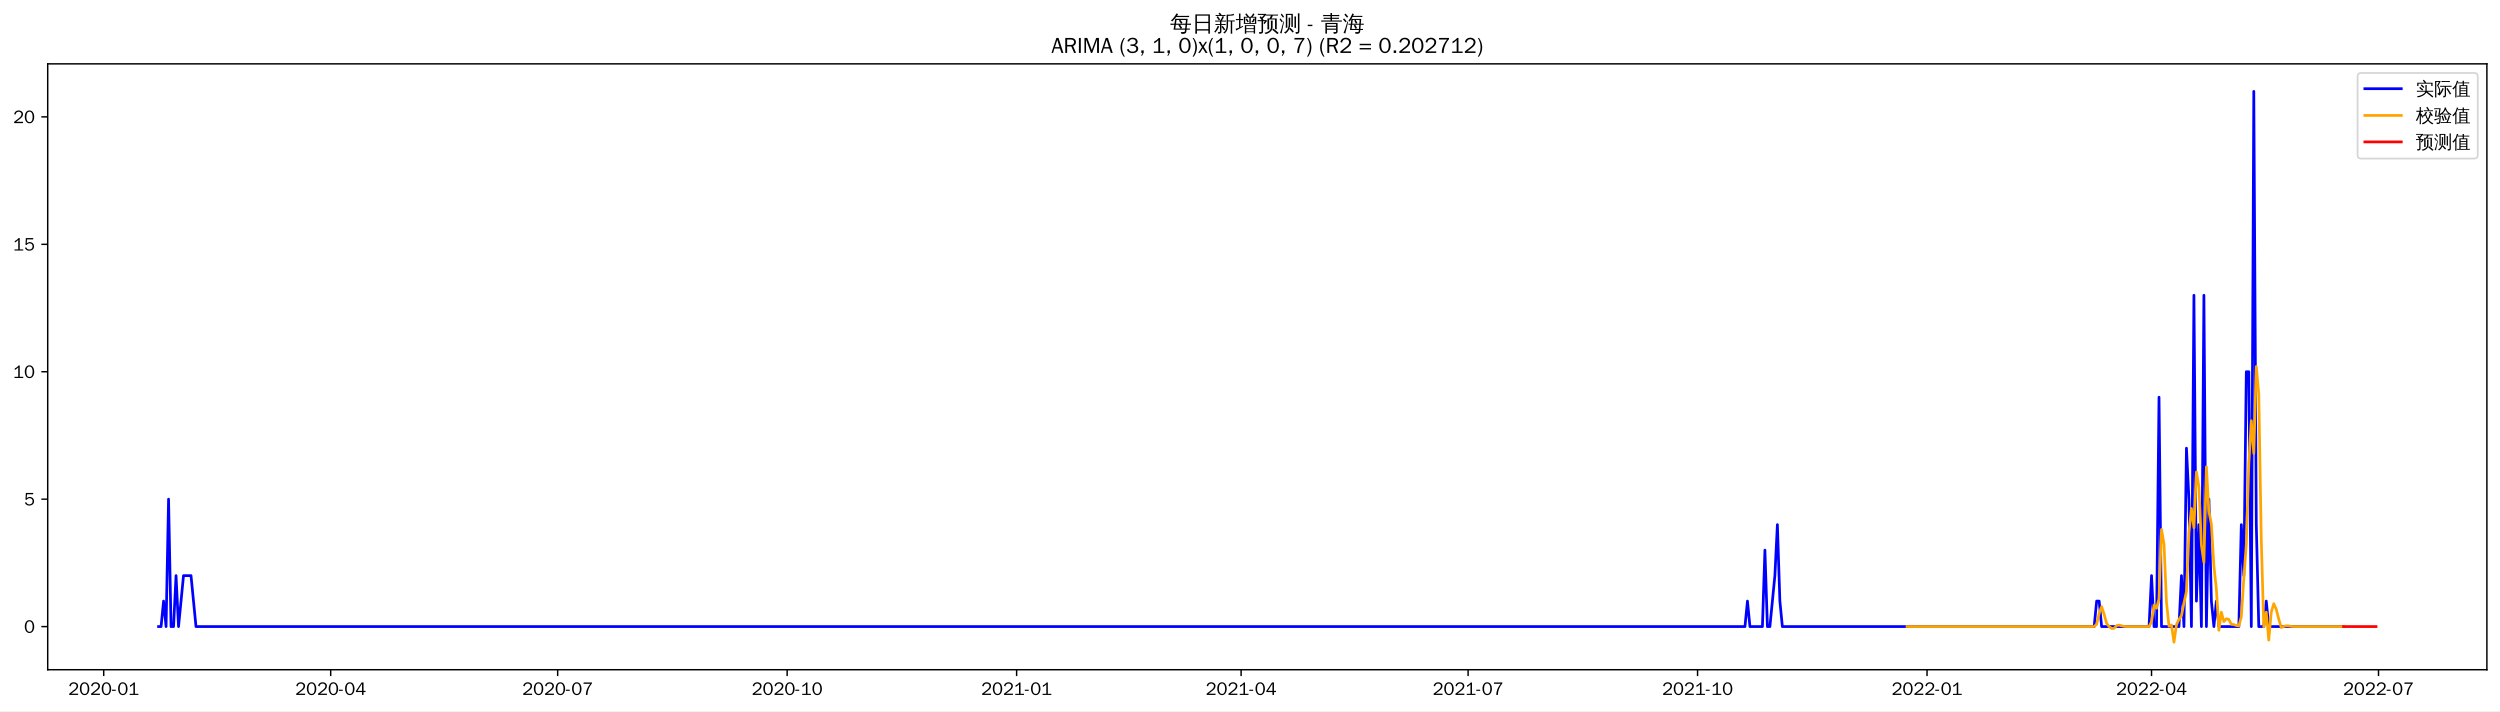
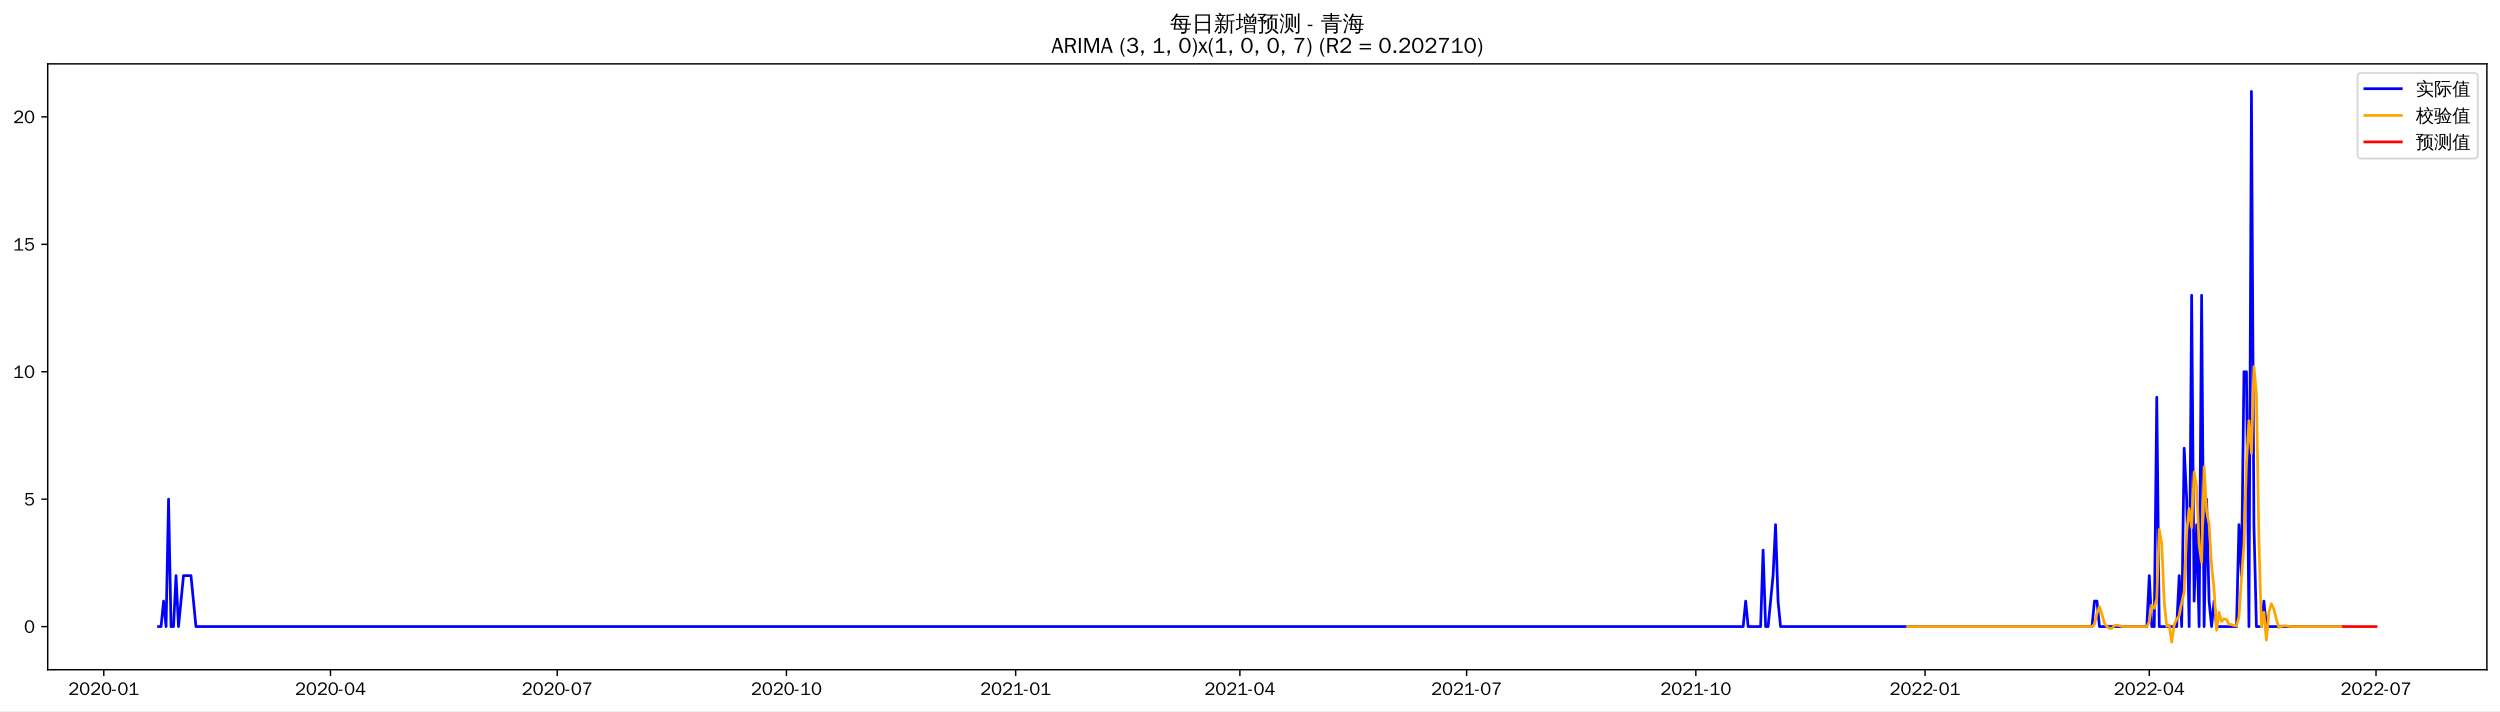
<svg xmlns="http://www.w3.org/2000/svg" xmlns:xlink="http://www.w3.org/1999/xlink" width="1372.594pt" height="390.418pt" viewBox="0 0 1372.594 390.418" version="1.1">
  <defs>
    <style type="text/css">*{stroke-linejoin: round; stroke-linecap: butt}</style>
  </defs>
  <g id="figure_1">
    <g id="patch_1">
      <path d="M 0 390.418  L 1372.594 390.418  L 1372.594 -0  L 0 -0  z " style="fill: #ffffff" />
    </g>
    <g id="axes_1">
      <g id="patch_2">
        <path d="M 26.194 367.701  L 1365.394 367.701  L 1365.394 35.061  L 26.194 35.061  z " style="fill: #ffffff" />
      </g>
      <g id="matplotlib.axis_1">
        <g id="xtick_1">
          <g id="line2d_1">
            <defs>
-               <path id="mabc67b06be" d="M 0 0  L 0 3.5  " style="stroke: #000000; stroke-width: 0.8" />
+               <path id="m5957d07759" d="M 0 0  L 0 3.5  " style="stroke: #000000; stroke-width: 0.8" />
            </defs>
            <g>
-               <use xlink:href="#mabc67b06be" x="56.938" y="367.701" style="stroke: #000000; stroke-width: 0.8" />
+               <use xlink:href="#m5957d07759" x="56.972" y="367.701" style="stroke: #000000; stroke-width: 0.8" />
            </g>
          </g>
          <g id="text_1">
-             <g transform="translate(37.4484 381.5573)scale(0.1 -0.1)">
+             <g transform="translate(37.48225 381.5573)scale(0.1 -0.1)">
              <defs>
                <path id="WenQuanYiZenHei-32" d="M 3488 0  L 369 0  L 369 456  L 2150 1850  Q 2931 2463 2931 3144  Q 2931 3619 2488 3863  Q 2231 4013 1931 4013  Q 1425 4013 1113 3619  Q 894 3356 881 3013  L 369 3169  Q 531 3981 1213 4300  Q 1544 4456 1950 4456  Q 2631 4456 3088 4044  L 3225 3888  L 3350 3706  Q 3481 3444 3481 3144  Q 3481 2313 2519 1569  L 1069 456  L 3488 456  L 3488 0  z " transform="scale(0.015625)" />
                <path id="WenQuanYiZenHei-30" d="M 3581 2175  Q 3581 1288 3169 638  Q 2713 -63 1938 -63  Q 1025 -63 563 831  Q 256 1425 256 2188  Q 256 3188 700 3819  Q 1138 4456 1888 4456  Q 2863 4456 3306 3500  Q 3581 2925 3581 2175  z M 3019 2100  Q 3019 3356 2500 3806  L 2350 3919  Q 2144 4031 1888 4031  Q 1100 4031 888 2956  Q 819 2625 819 2225  Q 819 1013 1338 569  Q 1588 356 1938 356  Q 2675 356 2925 1294  Q 3019 1663 3019 2100  z " transform="scale(0.015625)" />
                <path id="WenQuanYiZenHei-2d" d="M 1363 1444  L 0 1444  L 0 1844  L 1363 1844  L 1363 1444  z " transform="scale(0.015625)" />
                <path id="WenQuanYiZenHei-31" d="M 3556 0  L 488 0  L 488 406  L 1800 406  L 1800 3725  Q 1231 3125 588 2788  L 588 3338  Q 1456 3781 1931 4388  L 2331 4388  L 2331 406  L 3556 406  L 3556 0  z " transform="scale(0.015625)" />
              </defs>
              <use xlink:href="#WenQuanYiZenHei-32" />
              <use xlink:href="#WenQuanYiZenHei-30" x="59.961" />
              <use xlink:href="#WenQuanYiZenHei-32" x="119.922" />
              <use xlink:href="#WenQuanYiZenHei-30" x="179.883" />
              <use xlink:href="#WenQuanYiZenHei-2d" x="239.844" />
              <use xlink:href="#WenQuanYiZenHei-30" x="269.824" />
              <use xlink:href="#WenQuanYiZenHei-31" x="329.785" />
            </g>
          </g>
        </g>
        <g id="xtick_2">
          <g id="line2d_2">
            <g>
-               <use xlink:href="#mabc67b06be" x="181.56" y="367.701" style="stroke: #000000; stroke-width: 0.8" />
+               <use xlink:href="#m5957d07759" x="181.453" y="367.701" style="stroke: #000000; stroke-width: 0.8" />
            </g>
          </g>
          <g id="text_2">
-             <g transform="translate(162.0697 381.5573)scale(0.1 -0.1)">
+             <g transform="translate(161.9636 381.5573)scale(0.1 -0.1)">
              <defs>
                <path id="WenQuanYiZenHei-34" d="M 3631 1025  L 2913 1025  L 2913 0  L 2381 0  L 2381 1025  L 219 1025  L 219 1388  L 2225 4388  L 2913 4388  L 2913 1444  L 3631 1444  L 3631 1025  z M 2381 1444  L 2381 3963  L 788 1444  L 2381 1444  z " transform="scale(0.015625)" />
              </defs>
              <use xlink:href="#WenQuanYiZenHei-32" />
              <use xlink:href="#WenQuanYiZenHei-30" x="59.961" />
              <use xlink:href="#WenQuanYiZenHei-32" x="119.922" />
              <use xlink:href="#WenQuanYiZenHei-30" x="179.883" />
              <use xlink:href="#WenQuanYiZenHei-2d" x="239.844" />
              <use xlink:href="#WenQuanYiZenHei-30" x="269.824" />
              <use xlink:href="#WenQuanYiZenHei-34" x="329.785" />
            </g>
          </g>
        </g>
        <g id="xtick_3">
          <g id="line2d_3">
            <g>
-               <use xlink:href="#mabc67b06be" x="306.181" y="367.701" style="stroke: #000000; stroke-width: 0.8" />
+               <use xlink:href="#m5957d07759" x="305.935" y="367.701" style="stroke: #000000; stroke-width: 0.8" />
            </g>
          </g>
          <g id="text_3">
-             <g transform="translate(286.6911 381.5573)scale(0.1 -0.1)">
+             <g transform="translate(286.4449 381.5573)scale(0.1 -0.1)">
              <defs>
                <path id="WenQuanYiZenHei-37" d="M 3400 4056  Q 1838 2175 1838 0  L 1275 0  Q 1269 1438 2056 2825  Q 2381 3400 2825 3913  L 444 3913  L 500 4388  L 3400 4388  L 3400 4056  z " transform="scale(0.015625)" />
              </defs>
              <use xlink:href="#WenQuanYiZenHei-32" />
              <use xlink:href="#WenQuanYiZenHei-30" x="59.961" />
              <use xlink:href="#WenQuanYiZenHei-32" x="119.922" />
              <use xlink:href="#WenQuanYiZenHei-30" x="179.883" />
              <use xlink:href="#WenQuanYiZenHei-2d" x="239.844" />
              <use xlink:href="#WenQuanYiZenHei-30" x="269.824" />
              <use xlink:href="#WenQuanYiZenHei-37" x="329.785" />
            </g>
          </g>
        </g>
        <g id="xtick_4">
          <g id="line2d_4">
            <g>
-               <use xlink:href="#mabc67b06be" x="432.172" y="367.701" style="stroke: #000000; stroke-width: 0.8" />
+               <use xlink:href="#m5957d07759" x="431.784" y="367.701" style="stroke: #000000; stroke-width: 0.8" />
            </g>
          </g>
          <g id="text_4">
-             <g transform="translate(412.6819 381.5573)scale(0.1 -0.1)">
+             <g transform="translate(412.2941 381.5573)scale(0.1 -0.1)">
              <use xlink:href="#WenQuanYiZenHei-32" />
              <use xlink:href="#WenQuanYiZenHei-30" x="59.961" />
              <use xlink:href="#WenQuanYiZenHei-32" x="119.922" />
              <use xlink:href="#WenQuanYiZenHei-30" x="179.883" />
              <use xlink:href="#WenQuanYiZenHei-2d" x="239.844" />
              <use xlink:href="#WenQuanYiZenHei-31" x="269.824" />
              <use xlink:href="#WenQuanYiZenHei-30" x="329.785" />
            </g>
          </g>
        </g>
        <g id="xtick_5">
          <g id="line2d_5">
            <g>
-               <use xlink:href="#mabc67b06be" x="558.162" y="367.701" style="stroke: #000000; stroke-width: 0.8" />
+               <use xlink:href="#m5957d07759" x="557.633" y="367.701" style="stroke: #000000; stroke-width: 0.8" />
            </g>
          </g>
          <g id="text_5">
-             <g transform="translate(538.6727 381.5573)scale(0.1 -0.1)">
+             <g transform="translate(538.1433 381.5573)scale(0.1 -0.1)">
              <use xlink:href="#WenQuanYiZenHei-32" />
              <use xlink:href="#WenQuanYiZenHei-30" x="59.961" />
              <use xlink:href="#WenQuanYiZenHei-32" x="119.922" />
              <use xlink:href="#WenQuanYiZenHei-31" x="179.883" />
              <use xlink:href="#WenQuanYiZenHei-2d" x="239.844" />
              <use xlink:href="#WenQuanYiZenHei-30" x="269.824" />
              <use xlink:href="#WenQuanYiZenHei-31" x="329.785" />
            </g>
          </g>
        </g>
        <g id="xtick_6">
          <g id="line2d_6">
            <g>
-               <use xlink:href="#mabc67b06be" x="681.414" y="367.701" style="stroke: #000000; stroke-width: 0.8" />
+               <use xlink:href="#m5957d07759" x="680.747" y="367.701" style="stroke: #000000; stroke-width: 0.8" />
            </g>
          </g>
          <g id="text_6">
-             <g transform="translate(661.9245 381.5573)scale(0.1 -0.1)">
+             <g transform="translate(661.2567 381.5573)scale(0.1 -0.1)">
              <use xlink:href="#WenQuanYiZenHei-32" />
              <use xlink:href="#WenQuanYiZenHei-30" x="59.961" />
              <use xlink:href="#WenQuanYiZenHei-32" x="119.922" />
              <use xlink:href="#WenQuanYiZenHei-31" x="179.883" />
              <use xlink:href="#WenQuanYiZenHei-2d" x="239.844" />
              <use xlink:href="#WenQuanYiZenHei-30" x="269.824" />
              <use xlink:href="#WenQuanYiZenHei-34" x="329.785" />
            </g>
          </g>
        </g>
        <g id="xtick_7">
          <g id="line2d_7">
            <g>
-               <use xlink:href="#mabc67b06be" x="806.036" y="367.701" style="stroke: #000000; stroke-width: 0.8" />
+               <use xlink:href="#m5957d07759" x="805.228" y="367.701" style="stroke: #000000; stroke-width: 0.8" />
            </g>
          </g>
          <g id="text_7">
-             <g transform="translate(786.5459 381.5573)scale(0.1 -0.1)">
+             <g transform="translate(785.738 381.5573)scale(0.1 -0.1)">
              <use xlink:href="#WenQuanYiZenHei-32" />
              <use xlink:href="#WenQuanYiZenHei-30" x="59.961" />
              <use xlink:href="#WenQuanYiZenHei-32" x="119.922" />
              <use xlink:href="#WenQuanYiZenHei-31" x="179.883" />
              <use xlink:href="#WenQuanYiZenHei-2d" x="239.844" />
              <use xlink:href="#WenQuanYiZenHei-30" x="269.824" />
              <use xlink:href="#WenQuanYiZenHei-37" x="329.785" />
            </g>
          </g>
        </g>
        <g id="xtick_8">
          <g id="line2d_8">
            <g>
-               <use xlink:href="#mabc67b06be" x="932.026" y="367.701" style="stroke: #000000; stroke-width: 0.8" />
+               <use xlink:href="#m5957d07759" x="931.077" y="367.701" style="stroke: #000000; stroke-width: 0.8" />
            </g>
          </g>
          <g id="text_8">
-             <g transform="translate(912.5367 381.5573)scale(0.1 -0.1)">
+             <g transform="translate(911.5873 381.5573)scale(0.1 -0.1)">
              <use xlink:href="#WenQuanYiZenHei-32" />
              <use xlink:href="#WenQuanYiZenHei-30" x="59.961" />
              <use xlink:href="#WenQuanYiZenHei-32" x="119.922" />
              <use xlink:href="#WenQuanYiZenHei-31" x="179.883" />
              <use xlink:href="#WenQuanYiZenHei-2d" x="239.844" />
              <use xlink:href="#WenQuanYiZenHei-31" x="269.824" />
              <use xlink:href="#WenQuanYiZenHei-30" x="329.785" />
            </g>
          </g>
        </g>
        <g id="xtick_9">
          <g id="line2d_9">
            <g>
-               <use xlink:href="#mabc67b06be" x="1058.017" y="367.701" style="stroke: #000000; stroke-width: 0.8" />
+               <use xlink:href="#m5957d07759" x="1056.926" y="367.701" style="stroke: #000000; stroke-width: 0.8" />
            </g>
          </g>
          <g id="text_9">
-             <g transform="translate(1038.527 381.5573)scale(0.1 -0.1)">
+             <g transform="translate(1037.436 381.5573)scale(0.1 -0.1)">
              <use xlink:href="#WenQuanYiZenHei-32" />
              <use xlink:href="#WenQuanYiZenHei-30" x="59.961" />
              <use xlink:href="#WenQuanYiZenHei-32" x="119.922" />
              <use xlink:href="#WenQuanYiZenHei-32" x="179.883" />
              <use xlink:href="#WenQuanYiZenHei-2d" x="239.844" />
              <use xlink:href="#WenQuanYiZenHei-30" x="269.824" />
              <use xlink:href="#WenQuanYiZenHei-31" x="329.785" />
            </g>
          </g>
        </g>
        <g id="xtick_10">
          <g id="line2d_10">
            <g>
-               <use xlink:href="#mabc67b06be" x="1181.269" y="367.701" style="stroke: #000000; stroke-width: 0.8" />
+               <use xlink:href="#m5957d07759" x="1180.04" y="367.701" style="stroke: #000000; stroke-width: 0.8" />
            </g>
          </g>
          <g id="text_10">
-             <g transform="translate(1161.779 381.5573)scale(0.1 -0.1)">
+             <g transform="translate(1160.55 381.5573)scale(0.1 -0.1)">
              <use xlink:href="#WenQuanYiZenHei-32" />
              <use xlink:href="#WenQuanYiZenHei-30" x="59.961" />
              <use xlink:href="#WenQuanYiZenHei-32" x="119.922" />
              <use xlink:href="#WenQuanYiZenHei-32" x="179.883" />
              <use xlink:href="#WenQuanYiZenHei-2d" x="239.844" />
              <use xlink:href="#WenQuanYiZenHei-30" x="269.824" />
              <use xlink:href="#WenQuanYiZenHei-34" x="329.785" />
            </g>
          </g>
        </g>
        <g id="xtick_11">
          <g id="line2d_11">
            <g>
-               <use xlink:href="#mabc67b06be" x="1305.89" y="367.701" style="stroke: #000000; stroke-width: 0.8" />
+               <use xlink:href="#m5957d07759" x="1304.521" y="367.701" style="stroke: #000000; stroke-width: 0.8" />
            </g>
          </g>
          <g id="text_11">
-             <g transform="translate(1286.401 381.5573)scale(0.1 -0.1)">
+             <g transform="translate(1285.031 381.5573)scale(0.1 -0.1)">
              <use xlink:href="#WenQuanYiZenHei-32" />
              <use xlink:href="#WenQuanYiZenHei-30" x="59.961" />
              <use xlink:href="#WenQuanYiZenHei-32" x="119.922" />
              <use xlink:href="#WenQuanYiZenHei-32" x="179.883" />
              <use xlink:href="#WenQuanYiZenHei-2d" x="239.844" />
              <use xlink:href="#WenQuanYiZenHei-30" x="269.824" />
              <use xlink:href="#WenQuanYiZenHei-37" x="329.785" />
            </g>
          </g>
        </g>
      </g>
      <g id="matplotlib.axis_2">
        <g id="ytick_1">
          <g id="line2d_12">
            <defs>
-               <path id="m56d0defe31" d="M 0 0  L -3.5 0  " style="stroke: #000000; stroke-width: 0.8" />
+               <path id="mdfdf308d86" d="M 0 0  L -3.5 0  " style="stroke: #000000; stroke-width: 0.8" />
            </defs>
            <g>
-               <use xlink:href="#m56d0defe31" x="26.194" y="344.022" style="stroke: #000000; stroke-width: 0.8" />
+               <use xlink:href="#mdfdf308d86" x="26.194" y="344.022" style="stroke: #000000; stroke-width: 0.8" />
            </g>
          </g>
          <g id="text_12">
-             <g transform="translate(13.19688 347.4506)scale(0.1 -0.1)">
+             <g transform="translate(13.19688 347.4505)scale(0.1 -0.1)">
              <use xlink:href="#WenQuanYiZenHei-30" />
            </g>
          </g>
        </g>
        <g id="ytick_2">
          <g id="line2d_13">
            <g>
-               <use xlink:href="#m56d0defe31" x="26.194" y="274.06" style="stroke: #000000; stroke-width: 0.8" />
+               <use xlink:href="#mdfdf308d86" x="26.194" y="274.06" style="stroke: #000000; stroke-width: 0.8" />
            </g>
          </g>
          <g id="text_13">
            <g transform="translate(13.19688 277.4883)scale(0.1 -0.1)">
              <defs>
                <path id="WenQuanYiZenHei-35" d="M 3531 1488  Q 3531 688 2913 250  Q 2456 -63 1844 -63  Q 1175 -63 706 350  Q 413 613 306 975  L 781 1131  Q 1000 538 1569 406  Q 1706 369 1856 369  Q 2550 369 2850 869  Q 3000 1131 3000 1494  Q 3000 2056 2581 2356  Q 2319 2538 1969 2538  Q 1400 2538 1031 2075  Q 981 2013 938 1938  L 500 2031  L 644 4388  L 3244 4388  L 3200 3919  L 1044 3919  L 950 2500  Q 1431 2975 2006 2975  Q 2713 2975 3163 2475  Q 3531 2063 3531 1488  z " transform="scale(0.015625)" />
              </defs>
              <use xlink:href="#WenQuanYiZenHei-35" />
            </g>
          </g>
        </g>
        <g id="ytick_3">
          <g id="line2d_14">
            <g>
-               <use xlink:href="#m56d0defe31" x="26.194" y="204.098" style="stroke: #000000; stroke-width: 0.8" />
+               <use xlink:href="#mdfdf308d86" x="26.194" y="204.098" style="stroke: #000000; stroke-width: 0.8" />
            </g>
          </g>
          <g id="text_14">
-             <g transform="translate(7.2 207.5261)scale(0.1 -0.1)">
+             <g transform="translate(7.2 207.526)scale(0.1 -0.1)">
              <use xlink:href="#WenQuanYiZenHei-31" />
              <use xlink:href="#WenQuanYiZenHei-30" x="59.961" />
            </g>
          </g>
        </g>
        <g id="ytick_4">
          <g id="line2d_15">
            <g>
-               <use xlink:href="#m56d0defe31" x="26.194" y="134.136" style="stroke: #000000; stroke-width: 0.8" />
+               <use xlink:href="#mdfdf308d86" x="26.194" y="134.136" style="stroke: #000000; stroke-width: 0.8" />
            </g>
          </g>
          <g id="text_15">
            <g transform="translate(7.2 137.5638)scale(0.1 -0.1)">
              <use xlink:href="#WenQuanYiZenHei-31" />
              <use xlink:href="#WenQuanYiZenHei-35" x="59.961" />
            </g>
          </g>
        </g>
        <g id="ytick_5">
          <g id="line2d_16">
            <g>
-               <use xlink:href="#m56d0defe31" x="26.194" y="64.173" style="stroke: #000000; stroke-width: 0.8" />
+               <use xlink:href="#mdfdf308d86" x="26.194" y="64.173" style="stroke: #000000; stroke-width: 0.8" />
            </g>
          </g>
          <g id="text_16">
-             <g transform="translate(7.2 67.60158)scale(0.1 -0.1)">
+             <g transform="translate(7.2 67.60157)scale(0.1 -0.1)">
              <use xlink:href="#WenQuanYiZenHei-32" />
              <use xlink:href="#WenQuanYiZenHei-30" x="59.961" />
            </g>
          </g>
        </g>
      </g>
      <g id="line2d_17">
-         <path d="M 87.066 344.022  L 88.436 344.022  L 89.805 330.03  L 91.175 344.022  L 92.544 274.06  L 93.914 344.022  L 95.283 344.022  L 96.653 316.038  L 98.022 344.022  L 100.761 316.038  L 104.87 316.038  L 107.608 344.022  L 958.046 344.022  L 959.416 330.03  L 960.785 344.022  L 967.633 344.022  L 969.002 302.045  L 970.372 344.022  L 971.741 344.022  L 974.48 316.038  L 975.849 288.053  L 977.219 330.03  L 978.588 344.022  L 1149.771 344.022  L 1151.141 330.03  L 1152.51 330.03  L 1153.88 344.022  L 1179.9 344.022  L 1181.269 316.038  L 1182.639 344.022  L 1184.008 344.022  L 1185.378 218.09  L 1186.747 344.022  L 1196.333 344.022  L 1197.703 316.038  L 1199.072 344.022  L 1200.442 246.075  L 1201.811 274.06  L 1203.181 344.022  L 1204.55 162.121  L 1205.92 330.03  L 1207.289 288.053  L 1208.658 344.022  L 1210.028 162.121  L 1211.397 344.022  L 1212.767 274.06  L 1214.136 330.03  L 1215.506 344.022  L 1216.875 330.03  L 1218.245 344.022  L 1229.2 344.022  L 1230.57 288.053  L 1231.939 316.038  L 1233.309 204.098  L 1234.678 204.098  L 1236.048 344.022  L 1237.417 50.181  L 1238.787 288.053  L 1240.156 344.022  L 1242.895 344.022  L 1244.265 330.03  L 1245.634 344.022  L 1286.718 344.022  L 1286.718 344.022  " clip-path="url(#p430fc7aa85)" style="fill: none; stroke: #0000ff; stroke-width: 1.5; stroke-linecap: square" />
+         <path d="M 87.066 344.022  L 88.434 344.022  L 89.802 330.03  L 91.17 344.022  L 92.538 274.06  L 93.906 344.022  L 95.274 344.022  L 96.642 316.037  L 98.01 344.022  L 100.746 316.037  L 104.85 316.037  L 107.585 344.022  L 957.068 344.022  L 958.436 330.03  L 959.804 344.022  L 966.643 344.022  L 968.011 302.045  L 969.379 344.022  L 970.747 344.022  L 973.483 316.037  L 974.851 288.053  L 976.219 330.03  L 977.587 344.022  L 1148.577 344.022  L 1149.945 330.03  L 1151.313 330.03  L 1152.681 344.022  L 1178.672 344.022  L 1180.04 316.037  L 1181.408 344.022  L 1182.776 344.022  L 1184.143 218.09  L 1185.511 344.022  L 1195.087 344.022  L 1196.455 316.037  L 1197.823 344.022  L 1199.191 246.075  L 1200.559 274.06  L 1201.927 344.022  L 1203.294 162.121  L 1204.662 330.03  L 1206.03 288.053  L 1207.398 344.022  L 1208.766 162.121  L 1210.134 344.022  L 1211.502 274.06  L 1212.87 330.03  L 1214.238 344.022  L 1215.606 330.03  L 1216.974 344.022  L 1227.917 344.022  L 1229.285 288.053  L 1230.653 316.037  L 1232.021 204.098  L 1233.389 204.098  L 1234.757 344.022  L 1236.125 50.181  L 1237.493 288.053  L 1238.861 344.022  L 1241.596 344.022  L 1242.964 330.03  L 1244.332 344.022  L 1286.738 344.022  L 1286.738 344.022  " clip-path="url(#p2101a19621)" style="fill: none; stroke: #0000ff; stroke-width: 1.5; stroke-linecap: square" />
      </g>
      <g id="line2d_18">
-         <path d="M 1047.062 344.022  L 1149.771 344.022  L 1151.141 342.709  L 1152.51 336.783  L 1153.88 333.064  L 1155.249 337.27  L 1156.619 342.302  L 1157.988 344.022  L 1159.358 345.056  L 1160.727 344.959  L 1162.097 343.488  L 1163.466 343.213  L 1166.205 343.895  L 1167.575 344.022  L 1179.9 344.022  L 1181.269 341.396  L 1182.639 332.17  L 1184.008 333.958  L 1185.378 328.76  L 1186.747 290.685  L 1188.116 298.734  L 1189.486 330.605  L 1190.855 343.828  L 1192.225 343.147  L 1193.594 352.581  L 1194.964 342.895  L 1196.333 340.083  L 1197.703 338.05  L 1199.072 331.026  L 1200.442 324.764  L 1201.811 292.529  L 1203.181 279.166  L 1204.55 289.743  L 1205.92 259.13  L 1207.289 267.232  L 1208.658 299.277  L 1210.028 308.844  L 1211.397 256.293  L 1212.767 280.685  L 1214.136 287.734  L 1215.506 310.647  L 1216.875 323.417  L 1218.245 346.037  L 1219.614 336.115  L 1220.984 341.271  L 1222.353 339.739  L 1223.723 340.085  L 1225.092 342.76  L 1226.462 342.918  L 1227.831 343.458  L 1229.2 343.651  L 1230.57 338.641  L 1231.939 317.69  L 1233.309 298.907  L 1234.678 254.677  L 1236.048 230.997  L 1237.417 248.914  L 1238.787 201.242  L 1240.156 216.324  L 1241.526 296.154  L 1242.895 344.143  L 1244.265 336.11  L 1245.634 351.452  L 1247.003 336.1  L 1248.373 331.45  L 1249.742 334.466  L 1251.112 339.867  L 1252.481 344.548  L 1253.851 343.925  L 1255.22 343.585  L 1256.59 343.651  L 1257.959 343.895  L 1259.329 344.022  L 1286.718 344.022  L 1286.718 344.022  " clip-path="url(#p430fc7aa85)" style="fill: none; stroke: #ffa500; stroke-width: 1.5; stroke-linecap: square" />
+         <path d="M 1047.351 344.022  L 1148.577 344.022  L 1149.945 342.709  L 1151.313 336.782  L 1152.681 333.064  L 1154.049 337.27  L 1155.417 342.302  L 1156.785 344.022  L 1158.153 345.056  L 1159.521 344.959  L 1160.889 343.488  L 1162.257 343.213  L 1164.993 343.895  L 1166.36 344.022  L 1178.672 344.022  L 1180.04 341.395  L 1181.408 332.17  L 1182.776 333.958  L 1184.143 328.76  L 1185.511 290.685  L 1186.879 298.734  L 1188.247 330.605  L 1189.615 343.828  L 1190.983 343.147  L 1192.351 352.581  L 1193.719 342.895  L 1195.087 340.083  L 1196.455 338.05  L 1197.823 331.026  L 1199.191 324.764  L 1200.559 292.529  L 1201.927 279.166  L 1203.294 289.743  L 1204.662 259.13  L 1206.03 267.232  L 1207.398 299.277  L 1208.766 308.844  L 1210.134 256.293  L 1211.502 280.685  L 1212.87 287.734  L 1214.238 310.647  L 1215.606 323.416  L 1216.974 346.037  L 1218.342 336.115  L 1219.71 341.27  L 1221.078 339.739  L 1222.445 340.084  L 1223.813 342.76  L 1225.181 342.918  L 1226.549 343.458  L 1227.917 343.651  L 1229.285 338.641  L 1230.653 317.69  L 1232.021 298.907  L 1233.389 254.677  L 1234.757 230.997  L 1236.125 248.914  L 1237.493 201.242  L 1238.861 216.323  L 1240.228 296.153  L 1241.596 344.143  L 1242.964 336.109  L 1244.332 351.452  L 1245.7 336.099  L 1247.068 331.45  L 1248.436 334.466  L 1249.804 339.867  L 1251.172 344.548  L 1252.54 343.925  L 1253.908 343.585  L 1255.276 343.651  L 1256.644 343.895  L 1258.012 344.022  L 1286.738 344.022  L 1286.738 344.022  " clip-path="url(#p2101a19621)" style="fill: none; stroke: #ffa500; stroke-width: 1.5; stroke-linecap: square" />
      </g>
      <g id="line2d_19">
-         <path d="M 1286.718 344.022  L 1288.087 344.022  L 1289.457 344.022  L 1290.826 344.022  L 1292.196 344.022  L 1293.565 344.022  L 1294.935 344.022  L 1296.304 344.022  L 1297.674 344.022  L 1299.043 344.022  L 1300.413 344.022  L 1301.782 344.022  L 1303.152 344.022  L 1304.521 344.022  " clip-path="url(#p430fc7aa85)" style="fill: none; stroke: #ff0000; stroke-width: 1.5; stroke-linecap: square" />
+         <path d="M 1286.738 344.022  L 1288.106 344.022  L 1289.474 344.022  L 1290.842 344.022  L 1292.21 344.022  L 1293.578 344.022  L 1294.946 344.022  L 1296.313 344.022  L 1297.681 344.022  L 1299.049 344.022  L 1300.417 344.022  L 1301.785 344.022  L 1303.153 344.022  L 1304.521 344.022  " clip-path="url(#p2101a19621)" style="fill: none; stroke: #ff0000; stroke-width: 1.5; stroke-linecap: square" />
      </g>
      <g id="patch_3">
        <path d="M 26.194 367.701  L 26.194 35.061  " style="fill: none; stroke: #000000; stroke-width: 0.8; stroke-linejoin: miter; stroke-linecap: square" />
      </g>
      <g id="patch_4">
        <path d="M 1365.394 367.701  L 1365.394 35.061  " style="fill: none; stroke: #000000; stroke-width: 0.8; stroke-linejoin: miter; stroke-linecap: square" />
      </g>
      <g id="patch_5">
        <path d="M 26.194 367.701  L 1365.394 367.701  " style="fill: none; stroke: #000000; stroke-width: 0.8; stroke-linejoin: miter; stroke-linecap: square" />
      </g>
      <g id="patch_6">
        <path d="M 26.194 35.061  L 1365.394 35.061  " style="fill: none; stroke: #000000; stroke-width: 0.8; stroke-linejoin: miter; stroke-linecap: square" />
      </g>
      <g id="text_17">
        <g transform="translate(642.3966 17.04188)scale(0.12 -0.12)">
          <defs>
            <path id="WenQuanYiZenHei-6bcf" d="M 6138 2181  Q 6113 1988 6138 1800  Q 5788 1819 5438 1819  L 4975 1819  L 4863 738  L 5806 738  L 5806 394  L 4831 394  L 4775 -144  Q 4719 -563 4350 -725  Q 4013 -856 3550 -825  L 3288 -819  Q 3331 -663 3275 -519  Q 3219 -375 3113 -288  Q 3381 -313 3759 -303  Q 4138 -294 4231 -238  Q 4338 -163 4350 88  L 4381 394  L 1025 394  L 1244 1819  L 813 1819  Q 463 1819 113 1800  Q 138 1988 113 2181  Q 463 2163 813 2163  L 1294 2163  L 1488 3431  L 1488 3581  L 1506 3581  L 1513 3613  L 1713 3581  L 5156 3581  L 5013 2163  L 5438 2163  Q 5788 2163 6138 2181  z M 5588 4463  Q 5569 4269 5588 4081  Q 5244 4100 4894 4100  L 1813 4100  Q 1344 3463 606 2788  Q 481 2988 256 3069  Q 744 3494 1116 3972  Q 1488 4450 1919 5181  Q 2119 5044 2344 4950  Q 2213 4688 2050 4444  L 4894 4444  Q 5238 4444 5588 4463  z M 2844 3238  L 1906 3238  L 1744 2163  L 3244 2163  L 2581 3038  L 2844 3238  z M 3250 2163  L 4563 2163  L 4669 3238  L 3044 3238  L 3638 2456  L 3250 2163  z M 2944 1819  Q 3275 1394 3550 938  L 3213 738  L 4419 738  L 4525 1819  L 2944 1819  z M 2656 1819  L 1694 1819  L 1525 738  L 3094 738  Q 2806 1219 2450 1650  L 2656 1819  z " transform="scale(0.015625)" />
            <path id="WenQuanYiZenHei-65e5" d="M 1494 -775  Q 1244 -750 988 -775  Q 1013 -313 1013 156  L 1013 4875  L 5269 4875  L 5269 -763  L 4813 -763  L 4813 156  L 1469 156  Q 1469 -313 1494 -775  z M 4813 2700  L 4813 4500  L 1469 4500  L 1469 2700  L 4813 2700  z M 4813 531  L 4813 2325  L 1469 2325  L 1469 531  L 4813 531  z " transform="scale(0.015625)" />
            <path id="WenQuanYiZenHei-65b0" d="M 5419 -763  Q 5188 -738 4963 -763  Q 4981 -344 4981 75  L 4981 2819  L 4188 2819  L 4188 1706  Q 4188 63 3163 -738  Q 3019 -519 2769 -469  Q 3769 131 3769 1706  L 3769 4769  L 3875 4769  L 3844 4831  L 4294 4781  Q 4438 4769 4894 4816  Q 5350 4863 5512 4931  Q 5675 5000 5763 5094  Q 5850 4881 5981 4694  Q 5713 4544 5263 4519  L 4188 4438  L 4188 3100  L 5563 3100  Q 5850 3100 6131 3113  Q 6119 2956 6131 2806  L 5394 2819  L 5394 75  Q 5394 -344 5419 -763  z M 2981 213  Q 2656 744 2256 1225  L 2606 1513  Q 3025 1006 3369 450  L 2981 213  z M 1169 1525  Q 1375 1419 1594 1363  Q 1281 488 469 -469  Q 331 -300 119 -244  Q 575 263 888 900  Q 1038 1206 1169 1525  z M 1825 6  L 1825 1769  L 1081 1769  Q 794 1769 513 1756  Q 525 1913 513 2063  Q 794 2050 1081 2050  L 1825 2050  L 1825 2775  L 994 2775  Q 706 2775 425 2763  Q 438 2919 425 3075  Q 706 3056 994 3056  L 1825 3056  L 1825 3088  L 1906 3088  Q 2288 3656 2588 4381  Q 2794 4269 3013 4206  Q 2800 3675 2381 3056  L 3013 3056  Q 3294 3056 3581 3075  Q 3563 2919 3581 2763  Q 3294 2775 3013 2775  L 2238 2775  L 2238 2050  L 2925 2050  Q 3206 2050 3494 2063  Q 3475 1913 3494 1756  Q 3206 1769 2925 1769  L 2238 1769  L 2238 -156  Q 2238 -413 2075 -581  Q 1844 -794 1306 -794  Q 1363 -519 1188 -288  Q 1338 -313 1534 -316  Q 1731 -319 1778 -278  Q 1825 -238 1825 6  z M 1875 3388  L 1500 3131  L 825 4088  L 1200 4350  L 1875 3388  z M 3419 4713  Q 3400 4563 3419 4406  Q 3131 4419 2850 4419  L 1125 4419  Q 838 4419 556 4406  Q 569 4563 556 4713  Q 838 4700 1125 4700  L 1763 4700  L 1388 5088  L 1719 5406  L 2288 4813  L 2175 4700  L 2850 4700  Q 3131 4700 3419 4713  z " transform="scale(0.015625)" />
            <path id="WenQuanYiZenHei-589e" d="M 3138 -769  Q 2913 -744 2688 -769  Q 2706 -356 2706 56  L 2706 1719  L 5706 1719  L 5706 -756  L 5300 -756  L 5300 -338  L 3119 -338  Q 3125 -550 3138 -769  z M 5113 3569  Q 5344 3606 5563 3688  Q 5669 3175 5256 2694  Q 5113 2519 4975 2506  Q 4831 2725 4588 2813  Q 4806 2831 4997 3068  Q 5188 3306 5113 3569  z M 3850 2763  L 3469 2538  L 2925 3456  L 3313 3681  L 3850 2763  z M 2400 2100  Q 2469 3138 2400 4175  L 3413 4175  Q 3138 4550 2825 4888  L 3156 5194  Q 3581 4725 3938 4206  L 3900 4175  L 4456 4175  Q 4863 4575 5131 5163  Q 5325 5044 5538 4975  Q 5369 4575 5013 4175  L 6056 4175  Q 5981 3138 6056 2100  L 2400 2100  z M 5300 806  L 5300 1450  L 3113 1450  Q 3113 1125 3113 806  L 5300 806  z M 5300 563  L 3113 563  L 3113 -94  L 5300 -94  L 5300 563  z M 4431 3913  L 4431 2363  L 5650 2363  L 5650 3913  L 4756 3913  L 4700 3856  Q 4681 3888 4656 3913  L 4431 3913  z M 4025 3913  L 2806 3913  L 2806 2363  L 4025 2363  L 4025 3913  z M -31 625  Q 506 763 1006 975  L 1006 3206  L 669 3206  Q 369 3206 75 3188  Q 94 3356 75 3531  Q 369 3513 669 3513  L 1006 3513  L 1006 4263  Q 1006 4700 981 5131  Q 1206 5106 1431 5131  Q 1413 4700 1413 4263  L 1413 3513  L 2238 3531  Q 2219 3356 2238 3188  L 1413 3206  L 1413 1163  L 2150 1531  L 2194 1256  Q 1269 775 813 519  L 194 144  Q 138 438 -31 625  z " transform="scale(0.015625)" />
            <path id="WenQuanYiZenHei-9884" d="M 1206 19  L 1206 2888  L 669 2888  Q 356 2888 50 2869  Q 63 3044 50 3213  Q 363 3194 669 3194  L 1250 3194  Q 950 3631 606 4031  L 963 4338  L 1263 3975  L 1913 4719  L 731 4719  Q 419 4719 106 4706  Q 125 4875 106 5044  Q 419 5031 731 5031  L 2481 5031  L 2544 4663  Q 2394 4613 2256 4466  Q 2119 4319 1525 3631  Q 1656 3444 1788 3250  L 1700 3194  L 2700 3194  L 2763 2825  Q 2656 2819 2613 2763  L 2100 2038  L 1750 2288  L 2175 2888  L 1638 2888  L 1638 -150  Q 1638 -525 1363 -669  Q 1075 -819 525 -813  Q 594 -513 388 -294  Q 575 -313 837 -316  Q 1100 -319 1153 -272  Q 1206 -225 1206 19  z M 5813 -888  Q 5100 -225 4306 375  L 4669 719  Q 5481 106 6219 -575  L 5813 -888  z M 2375 -906  Q 2294 -631 2025 -506  Q 2769 -431 3353 19  Q 3938 469 3938 1069  L 3938 2200  Q 3938 2625 3913 3050  Q 4188 3025 4456 3050  Q 4431 2625 4431 2200  L 4431 1069  Q 4431 681 4225 319  Q 3644 -606 2375 -906  z M 3444 488  Q 3169 513 2894 488  Q 2919 913 2919 1338  L 2919 3675  Q 3219 3675 3525 3675  Q 3750 4013 3931 4525  L 3238 4525  Q 2888 4525 2538 4513  Q 2556 4669 2538 4831  Q 2888 4813 3238 4813  L 5313 4813  Q 5663 4813 6006 4831  Q 5988 4669 6006 4513  Q 5663 4525 5313 4525  L 4481 4525  Q 4388 4088 4088 3675  L 5644 3675  L 5644 513  L 5144 513  L 5144 3388  L 3894 3388  L 3875 3363  Q 3863 3375 3844 3388  Q 3631 3388 3413 3388  L 3419 1338  Q 3419 913 3444 488  z " transform="scale(0.015625)" />
            <path id="WenQuanYiZenHei-6d4b" d="M 5450 138  L 5450 4306  Q 5450 4750 5425 5188  Q 5663 5163 5906 5188  Q 5881 4750 5881 4306  L 5881 -38  Q 5888 -569 5519 -719  Q 5194 -831 4825 -813  Q 4894 -519 4694 -281  Q 4869 -306 5094 -309  Q 5319 -313 5384 -256  Q 5450 -200 5450 138  z M 4900 938  Q 4663 963 4419 938  Q 4444 1375 4444 1819  L 4444 3381  Q 4444 3819 4419 4263  Q 4663 4238 4900 4263  Q 4875 3819 4875 3381  L 4875 1819  Q 4875 1375 4900 938  z M 2750 2025  L 2750 3038  Q 2750 3481 2725 3919  Q 2963 3894 3206 3919  Q 3181 3481 3181 3038  L 3181 2025  Q 3181 1263 2919 625  L 3231 956  Q 3781 431 4256 -150  L 3888 -456  Q 3431 106 2906 600  Q 2531 -288 1738 -769  Q 1606 -519 1338 -450  Q 1988 -156 2369 478  Q 2750 1113 2750 2025  z M 2363 969  Q 2119 994 1881 969  Q 1906 1406 1906 1850  L 1906 5038  L 3956 5031  L 3956 1200  L 3525 1200  L 3525 4713  L 2338 4713  L 2338 1850  Q 2338 1406 2363 969  z M 663 -738  Q 481 -588 206 -575  Q 400 -69 606 581  Q 813 1231 1200 2838  L 1381 2706  L 875 338  L 663 -738  z M 1006 2856  L 731 2550  L 75 3400  L 350 3713  L 1006 2856  z M 1088 3913  Q 781 4388 425 4800  L 694 5125  Q 1069 4688 1388 4188  L 1088 3913  z " transform="scale(0.015625)" />
            <path id="WenQuanYiZenHei-20" transform="scale(0.015625)" />
            <path id="WenQuanYiZenHei-9752" d="M 4469 -56  L 4469 375  L 1781 375  L 1781 144  Q 1781 -300 1800 -750  Q 1563 -725 1319 -750  Q 1338 -306 1338 144  L 1331 2381  L 4906 2381  L 4906 -181  Q 4906 -425 4725 -594  Q 4463 -825 3769 -819  Q 3844 -513 3625 -281  Q 3819 -306 4097 -309  Q 4375 -313 4422 -272  Q 4469 -231 4469 -56  z M 6138 3106  Q 6113 2925 6138 2744  Q 5800 2763 5463 2763  L 788 2763  Q 450 2763 113 2744  Q 138 2925 113 3106  Q 450 3094 788 3094  L 2825 3094  L 2825 3563  L 1488 3563  Q 1150 3563 819 3550  Q 838 3731 819 3913  Q 1150 3894 1488 3894  L 2825 3894  L 2825 4369  L 1344 4369  Q 1013 4369 675 4350  Q 694 4531 675 4719  Q 1013 4700 1344 4700  L 2825 4700  Q 2819 4981 2806 5256  Q 3044 5231 3288 5256  Q 3275 4981 3269 4700  L 4731 4700  Q 5063 4700 5400 4719  Q 5381 4531 5400 4350  Q 5063 4369 4731 4369  L 3263 4369  L 3263 3894  L 4600 3894  Q 4938 3894 5275 3913  Q 5256 3731 5275 3550  Q 4938 3563 4600 3563  L 3263 3563  L 3263 3094  L 5463 3094  Q 5800 3094 6138 3106  z M 4469 1544  L 4469 2050  L 1775 2050  Q 1775 1788 1775 1544  L 4469 1544  z M 4469 706  L 4469 1213  L 1775 1213  L 1775 706  L 4469 706  z " transform="scale(0.015625)" />
            <path id="WenQuanYiZenHei-6d77" d="M 4200 863  L 3781 638  L 3250 1631  L 3631 1838  L 2769 1838  L 2613 619  L 4756 619  L 4850 1838  L 3675 1838  L 4200 863  z M 3681 3244  L 2944 3244  L 2806 2144  L 4881 2144  L 4969 3244  L 3819 3244  L 4288 2394  L 3875 2163  L 3375 3069  L 3681 3244  z M 6163 2163  Q 6150 1994 6163 1825  Q 5856 1838 5544 1838  L 5281 1838  L 5181 619  L 5944 619  L 5944 313  L 5156 313  L 5119 -150  Q 5081 -531 4763 -700  Q 4469 -831 4144 -813  L 3744 -813  Q 3781 -656 3731 -518  Q 3681 -381 3575 -294  Q 4119 -350 4513 -288  Q 4600 -263 4650 -213  Q 4706 -94 4706 69  L 4725 313  L 2138 313  L 2331 1838  L 1669 1838  L 1669 2144  L 2375 2144  L 2531 3419  L 2531 3513  L 2063 2775  Q 1894 2931 1669 2963  Q 2125 3606 2519 4438  L 2850 5156  Q 3056 5044 3281 4975  Q 3169 4694 3050 4438  L 5113 4438  Q 5425 4438 5738 4450  Q 5719 4281 5738 4113  Q 5425 4131 5113 4131  L 2888 4131  Q 2756 3875 2569 3575  L 2750 3550  L 5425 3550  L 5306 2144  L 6163 2163  z M 769 -738  Q 556 -588 244 -575  Q 469 -69 706 581  Q 944 1231 1400 2838  L 1613 2706  L 1019 338  L 769 -738  z M 1175 2856  L 850 2550  L 88 3400  L 413 3713  L 1175 2856  z M 1269 3913  Q 913 4388 500 4800  L 806 5125  Q 1244 4688 1619 4188  L 1269 3913  z " transform="scale(0.015625)" />
          </defs>
          <use xlink:href="#WenQuanYiZenHei-6bcf" />
          <use xlink:href="#WenQuanYiZenHei-65e5" x="100" />
          <use xlink:href="#WenQuanYiZenHei-65b0" x="200" />
          <use xlink:href="#WenQuanYiZenHei-589e" x="300" />
          <use xlink:href="#WenQuanYiZenHei-9884" x="400" />
          <use xlink:href="#WenQuanYiZenHei-6d4b" x="500" />
          <use xlink:href="#WenQuanYiZenHei-20" x="600" />
          <use xlink:href="#WenQuanYiZenHei-2d" x="629.98" />
          <use xlink:href="#WenQuanYiZenHei-20" x="659.961" />
          <use xlink:href="#WenQuanYiZenHei-9752" x="689.941" />
          <use xlink:href="#WenQuanYiZenHei-6d77" x="789.941" />
        </g>
        <g transform="translate(577.1859 29.061)scale(0.12 -0.12)">
          <defs>
            <path id="WenQuanYiZenHei-41" d="M 3550 0  L 2988 0  L 2550 1281  L 919 1281  L 531 0  L 69 0  L 1494 4388  L 2125 4388  L 3550 0  z M 2425 1694  L 1756 3800  L 1075 1694  L 2425 1694  z " transform="scale(0.015625)" />
            <path id="WenQuanYiZenHei-52" d="M 3675 0  L 3100 0  L 2288 1900  L 1069 1900  L 1069 0  L 519 0  L 519 4388  L 2163 4388  Q 3006 4388 3400 3900  Q 3581 3663 3625 3325  Q 3631 3250 3631 3163  Q 3631 2594 3219 2244  Q 3038 2100 2813 2038  L 3675 0  z M 3081 3169  Q 3081 3825 2356 3906  Q 2263 3919 2163 3919  L 1069 3919  L 1069 2350  L 2100 2350  Q 2906 2350 3044 2919  Q 3081 3031 3081 3169  z " transform="scale(0.015625)" />
            <path id="WenQuanYiZenHei-49" d="M 1100 0  L 550 0  L 550 4388  L 1100 4388  L 1100 0  z " transform="scale(0.015625)" />
            <path id="WenQuanYiZenHei-4d" d="M 4756 0  L 4206 0  L 4206 3831  L 4181 3831  L 2788 0  L 2419 0  L 1000 3831  L 975 3831  L 975 0  L 513 0  L 513 4388  L 1331 4388  L 2656 875  L 3950 4388  L 4756 4388  L 4756 0  z " transform="scale(0.015625)" />
            <path id="WenQuanYiZenHei-28" d="M 1606 -1094  L 1275 -1094  Q 475 -100 338 1231  Q 319 1438 319 1656  Q 319 3031 1156 4244  Q 1213 4313 1269 4388  L 1600 4388  Q 806 3169 794 1681  Q 794 188 1606 -1094  z " transform="scale(0.015625)" />
            <path id="WenQuanYiZenHei-33" d="M 3588 1231  Q 3588 494 2875 144  Q 2450 -63 1925 -63  Q 1044 -63 556 488  Q 356 706 256 1000  L 769 1169  Q 994 375 1913 375  Q 2631 375 2900 788  Q 3019 975 3019 1231  Q 3019 1638 2638 1881  Q 2325 2081 1613 2069  L 1338 2069  L 1338 2494  Q 1969 2494 2094 2506  Q 2325 2544 2463 2613  Q 2763 2756 2844 3100  Q 2863 3169 2863 3244  Q 2863 3744 2381 3944  L 2163 4006  Q 2056 4025 1931 4025  Q 1388 4025 1075 3631  Q 969 3488 906 3313  L 419 3456  Q 675 4150 1400 4369  Q 1669 4456 1975 4456  Q 2694 4456 3106 4050  Q 3419 3744 3419 3275  Q 3419 2813 3025 2513  Q 2825 2356 2575 2319  L 2575 2306  Q 3181 2213 3450 1769  Q 3588 1525 3588 1231  z " transform="scale(0.015625)" />
            <path id="WenQuanYiZenHei-2c" d="M 1363 75  L 881 -825  L 606 -825  L 994 0  L 656 0  L 656 738  L 1363 738  L 1363 75  z " transform="scale(0.015625)" />
            <path id="WenQuanYiZenHei-29" d="M 1600 1656  Q 1600 306 869 -788  Q 769 -950 644 -1094  L 313 -1094  Q 1125 188 1125 1681  Q 1125 3169 338 4363  Q 325 4375 319 4388  L 650 4388  Q 1525 3231 1594 1863  Q 1600 1763 1600 1656  z " transform="scale(0.015625)" />
            <path id="WenQuanYiZenHei-78" d="M 2806 0  L 2213 0  L 1394 1319  L 544 0  L 50 0  L 1144 1681  L 163 3250  L 744 3250  L 1431 2138  L 2144 3250  L 2631 3250  L 1681 1794  L 2806 0  z " transform="scale(0.015625)" />
            <path id="WenQuanYiZenHei-3d" d="M 3569 2256  L 263 2256  L 263 2675  L 3569 2675  L 3569 2256  z M 3569 1019  L 263 1019  L 263 1431  L 3569 1431  L 3569 1019  z " transform="scale(0.015625)" />
            <path id="WenQuanYiZenHei-2e" d="M 1344 0  L 631 0  L 631 725  L 1344 725  L 1344 0  z " transform="scale(0.015625)" />
          </defs>
          <use xlink:href="#WenQuanYiZenHei-41" />
          <use xlink:href="#WenQuanYiZenHei-52" x="55.957" />
          <use xlink:href="#WenQuanYiZenHei-49" x="117.871" />
          <use xlink:href="#WenQuanYiZenHei-4d" x="143.848" />
          <use xlink:href="#WenQuanYiZenHei-41" x="225.781" />
          <use xlink:href="#WenQuanYiZenHei-20" x="281.738" />
          <use xlink:href="#WenQuanYiZenHei-28" x="311.719" />
          <use xlink:href="#WenQuanYiZenHei-33" x="341.699" />
          <use xlink:href="#WenQuanYiZenHei-2c" x="401.66" />
          <use xlink:href="#WenQuanYiZenHei-20" x="431.641" />
          <use xlink:href="#WenQuanYiZenHei-31" x="461.621" />
          <use xlink:href="#WenQuanYiZenHei-2c" x="521.582" />
          <use xlink:href="#WenQuanYiZenHei-20" x="551.562" />
          <use xlink:href="#WenQuanYiZenHei-30" x="581.543" />
          <use xlink:href="#WenQuanYiZenHei-29" x="641.504" />
          <use xlink:href="#WenQuanYiZenHei-78" x="671.484" />
          <use xlink:href="#WenQuanYiZenHei-28" x="715.43" />
          <use xlink:href="#WenQuanYiZenHei-31" x="745.41" />
          <use xlink:href="#WenQuanYiZenHei-2c" x="805.371" />
          <use xlink:href="#WenQuanYiZenHei-20" x="835.352" />
          <use xlink:href="#WenQuanYiZenHei-30" x="865.332" />
          <use xlink:href="#WenQuanYiZenHei-2c" x="925.293" />
          <use xlink:href="#WenQuanYiZenHei-20" x="955.273" />
          <use xlink:href="#WenQuanYiZenHei-30" x="985.254" />
          <use xlink:href="#WenQuanYiZenHei-2c" x="1045.215" />
          <use xlink:href="#WenQuanYiZenHei-20" x="1075.195" />
          <use xlink:href="#WenQuanYiZenHei-37" x="1105.176" />
          <use xlink:href="#WenQuanYiZenHei-29" x="1165.137" />
          <use xlink:href="#WenQuanYiZenHei-20" x="1195.117" />
          <use xlink:href="#WenQuanYiZenHei-28" x="1225.098" />
          <use xlink:href="#WenQuanYiZenHei-52" x="1255.078" />
          <use xlink:href="#WenQuanYiZenHei-32" x="1316.992" />
          <use xlink:href="#WenQuanYiZenHei-20" x="1376.953" />
          <use xlink:href="#WenQuanYiZenHei-3d" x="1406.934" />
          <use xlink:href="#WenQuanYiZenHei-20" x="1466.895" />
          <use xlink:href="#WenQuanYiZenHei-30" x="1496.875" />
          <use xlink:href="#WenQuanYiZenHei-2e" x="1556.836" />
          <use xlink:href="#WenQuanYiZenHei-32" x="1586.816" />
          <use xlink:href="#WenQuanYiZenHei-30" x="1646.777" />
          <use xlink:href="#WenQuanYiZenHei-32" x="1706.738" />
          <use xlink:href="#WenQuanYiZenHei-37" x="1766.699" />
          <use xlink:href="#WenQuanYiZenHei-31" x="1826.66" />
-           <use xlink:href="#WenQuanYiZenHei-32" x="1886.621" />
+           <use xlink:href="#WenQuanYiZenHei-30" x="1886.621" />
          <use xlink:href="#WenQuanYiZenHei-29" x="1946.582" />
        </g>
      </g>
      <g id="legend_1">
        <g id="patch_7">
          <path d="M 1296.394 87.056  L 1358.394 87.056  Q 1360.394 87.056 1360.394 85.056  L 1360.394 42.061  Q 1360.394 40.061 1358.394 40.061  L 1296.394 40.061  Q 1294.394 40.061 1294.394 42.061  L 1294.394 85.056  Q 1294.394 87.056 1296.394 87.056  z " style="fill: #ffffff; opacity: 0.8; stroke: #cccccc; stroke-linejoin: miter" />
        </g>
        <g id="line2d_20">
          <path d="M 1298.394 48.695  L 1308.394 48.695  L 1318.394 48.695  " style="fill: none; stroke: #0000ff; stroke-width: 1.5; stroke-linecap: square" />
        </g>
        <g id="text_18">
          <g transform="translate(1326.394 52.19537)scale(0.1 -0.1)">
            <defs>
              <path id="WenQuanYiZenHei-5b9e" d="M 1025 1175  Q 694 1175 356 1163  Q 375 1344 356 1525  Q 694 1506 1025 1506  L 3363 1506  L 3363 2625  Q 3363 3075 3338 3519  Q 3581 3494 3825 3519  Q 3800 3075 3800 2625  L 3800 1506  L 5406 1506  Q 5744 1506 6075 1525  Q 6056 1344 6075 1163  Q 5744 1175 5406 1175  L 4038 1175  L 4981 456  L 6131 -488  L 5819 -856  L 4681 75  L 3638 875  Q 3313 231 2475 -231  Q 1638 -694 700 -825  Q 638 -519 344 -400  Q 1450 -319 2406 244  Q 3113 656 3300 1175  L 1025 1175  z M 2263 1581  Q 1763 2081 1200 2513  L 1494 2894  Q 2081 2444 2600 1919  L 2263 1581  z M 2638 2500  Q 2219 2963 1731 3363  L 2044 3738  Q 2556 3313 3000 2819  L 2638 2500  z M 919 3156  L 481 3156  L 481 4344  L 3069 4344  Q 2794 4731 2469 5081  L 2825 5413  Q 3256 4944 3613 4413  L 3513 4344  L 5869 4344  L 5869 3156  L 5425 3156  L 5425 4013  L 919 4013  L 919 3156  z " transform="scale(0.015625)" />
              <path id="WenQuanYiZenHei-9645" d="M 6000 431  L 5569 194  L 4963 1219  L 4313 2219  L 4719 2494  L 5375 1481  L 6000 431  z M 2956 2450  Q 3181 2344 3419 2294  Q 3006 1038 1944 -188  Q 1794 -6 1569 56  Q 2069 600 2372 1156  Q 2675 1713 2956 2450  z M 3750 25  L 3750 2913  L 2819 2913  Q 2475 2913 2125 2894  Q 2144 3081 2125 3269  Q 2475 3256 2819 3256  L 5469 3256  Q 5819 3256 6163 3269  Q 6144 3081 6163 2894  Q 5813 2913 5469 2913  L 4194 2913  L 4194 -144  Q 4194 -725 3456 -813  L 3263 -825  Q 3325 -506 3125 -250  Q 3250 -281 3394 -306  Q 3663 -313 3706 -272  Q 3750 -231 3750 25  z M 5544 4950  Q 5525 4756 5544 4569  Q 5194 4588 4844 4588  L 3325 4588  Q 2975 4588 2625 4569  Q 2644 4756 2625 4950  Q 2975 4931 3325 4931  L 4844 4931  Q 5194 4931 5544 4950  z M 819 -850  Q 581 -825 344 -850  Q 369 -419 369 19  L 363 4938  L 2256 4938  L 2256 4625  Q 2150 4513 2075 4375  L 1481 3238  Q 2181 2319 2181 1156  Q 2144 400 1569 163  L 1406 88  Q 1288 300 1138 481  Q 1294 538 1450 606  Q 1763 744 1794 1156  Q 1794 1744 1600 2300  Q 1406 2856 1038 3313  L 1725 4625  L 788 4625  L 794 19  Q 794 -419 819 -850  z " transform="scale(0.015625)" />
              <path id="WenQuanYiZenHei-503c" d="M 6175 -219  Q 6156 -388 6175 -556  Q 5863 -544 5550 -544  L 2313 -544  Q 2000 -544 1688 -556  Q 1706 -388 1688 -219  L 2506 -231  L 2506 3469  L 3644 3469  L 3644 4119  L 2638 4119  Q 2325 4119 2013 4100  Q 2031 4269 2013 4438  Q 2325 4425 2638 4425  L 3638 4425  Q 3638 4719 3619 5013  Q 3856 4988 4094 5013  Q 4075 4719 4075 4425  L 5344 4425  Q 5650 4425 5963 4438  Q 5950 4269 5963 4100  Q 5656 4119 5344 4119  L 4069 4119  L 4069 3469  L 5300 3469  L 5300 -231  L 5550 -231  Q 5863 -231 6175 -219  z M 4869 2556  L 4869 3156  L 2931 3156  Q 2931 2850 2931 2556  L 4869 2556  z M 4869 1669  L 4869 2250  L 2931 2250  L 2931 1669  L 4869 1669  z M 4869 731  L 4869 1363  L 2931 1363  L 2931 731  L 4869 731  z M 4869 -231  L 4869 425  L 2931 425  L 2931 -231  L 4869 -231  z M 2106 4925  Q 1856 4075 1463 3338  L 1463 31  Q 1463 -413 1481 -850  Q 1256 -825 1031 -850  Q 1050 -413 1050 31  L 1050 2681  Q 750 2269 375 1931  Q 238 2156 0 2256  Q 331 2544 619 2875  Q 1094 3425 1300 3950  Q 1494 4469 1625 5050  Q 1850 4963 2106 4925  z " transform="scale(0.015625)" />
            </defs>
            <use xlink:href="#WenQuanYiZenHei-5b9e" />
            <use xlink:href="#WenQuanYiZenHei-9645" x="100" />
            <use xlink:href="#WenQuanYiZenHei-503c" x="200" />
          </g>
        </g>
        <g id="line2d_21">
          <path d="M 1298.394 63.373  L 1308.394 63.373  L 1318.394 63.373  " style="fill: none; stroke: #ffa500; stroke-width: 1.5; stroke-linecap: square" />
        </g>
        <g id="text_19">
          <g transform="translate(1326.394 66.8735)scale(0.1 -0.1)">
            <defs>
              <path id="WenQuanYiZenHei-6821" d="M 5256 2463  Q 5025 1475 4494 706  Q 5125 -94 6175 -544  Q 5950 -663 5850 -900  Q 4906 -494 4250 381  Q 3931 0 3475 -350  Q 3019 -700 2388 -919  Q 2338 -656 2138 -475  Q 3306 -69 4006 738  Q 3563 1444 3300 2331  Q 3050 2050 2706 1800  Q 2606 2000 2406 2106  Q 2900 2444 3181 2938  Q 3350 3225 3488 3538  Q 3700 3431 3925 3369  Q 3763 2894 3425 2475  L 3650 2531  Q 3888 1675 4244 1075  Q 4469 1444 4603 1937  Q 4738 2431 4775 2688  Q 4963 2644 5150 2625  Q 4919 2969 4663 3294  L 5038 3588  Q 5544 2925 5975 2213  L 5569 1969  L 5256 2463  z M 6006 4050  Q 5988 3881 6006 3713  Q 5694 3725 5381 3725  L 3413 3725  Q 3100 3725 2788 3713  Q 2806 3881 2788 4050  Q 3100 4031 3413 4031  L 4325 4031  Q 4019 4525 3644 4969  L 4000 5275  Q 4413 4788 4750 4244  L 4406 4031  L 5381 4031  Q 5694 4031 6006 4050  z M 406 263  Q 238 431 -25 469  Q 194 825 466 1337  Q 738 1850 925 2406  Q 1113 2963 1256 3519  L 825 3519  Q 506 3519 188 3500  Q 206 3700 188 3900  Q 506 3881 825 3881  L 1363 3881  L 1363 4263  Q 1363 4719 1338 5175  Q 1556 5150 1775 5175  Q 1756 4719 1756 4263  L 1756 3881  L 2525 3900  Q 2506 3700 2525 3500  L 1756 3519  L 1756 2738  L 1931 2881  Q 2306 2300 2613 1650  L 2231 1413  Q 2081 1725 1919 2019  L 1756 2300  L 1756 69  Q 1756 -388 1775 -850  Q 1556 -825 1338 -850  Q 1363 -388 1363 69  L 1363 2438  Q 925 1144 406 263  z " transform="scale(0.015625)" />
              <path id="WenQuanYiZenHei-9a8c" d="M 5981 -106  Q 5963 -275 5981 -444  Q 5669 -431 5356 -431  L 2969 -431  Q 2656 -431 2350 -444  Q 2363 -275 2350 -106  Q 2656 -125 2969 -125  L 4369 -125  Q 4600 431 4881 1288  L 5206 2300  Q 5425 2206 5663 2163  Q 5375 1188 4831 -125  L 5356 -125  Q 5669 -125 5981 -106  z M 4063 594  Q 3788 1425 3425 2219  L 3856 2419  Q 4225 1600 4513 744  L 4063 594  z M 3163 363  Q 2931 1200 2613 2006  L 3056 2175  Q 3381 1350 3619 488  L 3163 363  z M 4581 2550  L 3513 2550  Q 3200 2550 2888 2538  Q 2900 2663 2894 2769  Q 2569 2488 2206 2300  Q 2113 2550 1894 2700  Q 2488 2975 2975 3463  Q 3269 3756 3394 4006  Q 3644 4513 3794 5063  Q 4038 4975 4294 4931  Q 4250 4806 4206 4681  Q 4475 3888 5025 3388  Q 5519 2938 6169 2650  Q 5938 2538 5838 2300  Q 5513 2456 5200 2700  Q 5200 2619 5206 2538  Q 4894 2550 4581 2550  z M 3513 2863  L 4994 2869  Q 4344 3438 3988 4194  Q 3594 3406 3013 2869  Q 3263 2863 3513 2863  z M 206 444  Q 188 756 44 963  Q 319 956 650 1003  Q 981 1050 1731 1281  L 1738 1006  Q 800 719 206 444  z M 525 4000  Q 744 3950 994 3944  Q 925 3519 875 3081  L 763 2144  L 1475 2144  L 1831 4444  L 663 4444  Q 350 4444 38 4431  Q 56 4600 38 4769  Q 350 4756 663 4756  L 2313 4756  L 1913 2144  L 2375 2144  L 2200 -200  Q 2188 -425 1988 -588  Q 1694 -800 1181 -788  L 944 -788  Q 1000 -450 788 -269  Q 1013 -294 1334 -287  Q 1656 -281 1715 -243  Q 1775 -206 1781 -50  L 1925 1831  L 294 1831  L 444 3131  Q 500 3569 525 4000  z " transform="scale(0.015625)" />
            </defs>
            <use xlink:href="#WenQuanYiZenHei-6821" />
            <use xlink:href="#WenQuanYiZenHei-9a8c" x="100" />
            <use xlink:href="#WenQuanYiZenHei-503c" x="200" />
          </g>
        </g>
        <g id="line2d_22">
          <path d="M 1298.394 77.895  L 1308.394 77.895  L 1318.394 77.895  " style="fill: none; stroke: #ff0000; stroke-width: 1.5; stroke-linecap: square" />
        </g>
        <g id="text_20">
          <g transform="translate(1326.394 81.39538)scale(0.1 -0.1)">
            <use xlink:href="#WenQuanYiZenHei-9884" />
            <use xlink:href="#WenQuanYiZenHei-6d4b" x="100" />
            <use xlink:href="#WenQuanYiZenHei-503c" x="200" />
          </g>
        </g>
      </g>
    </g>
  </g>
  <defs>
-     <clipPath id="p430fc7aa85">
+     <clipPath id="p2101a19621">
      <rect x="26.194" y="35.061" width="1339.2" height="332.64" />
    </clipPath>
  </defs>
</svg>
